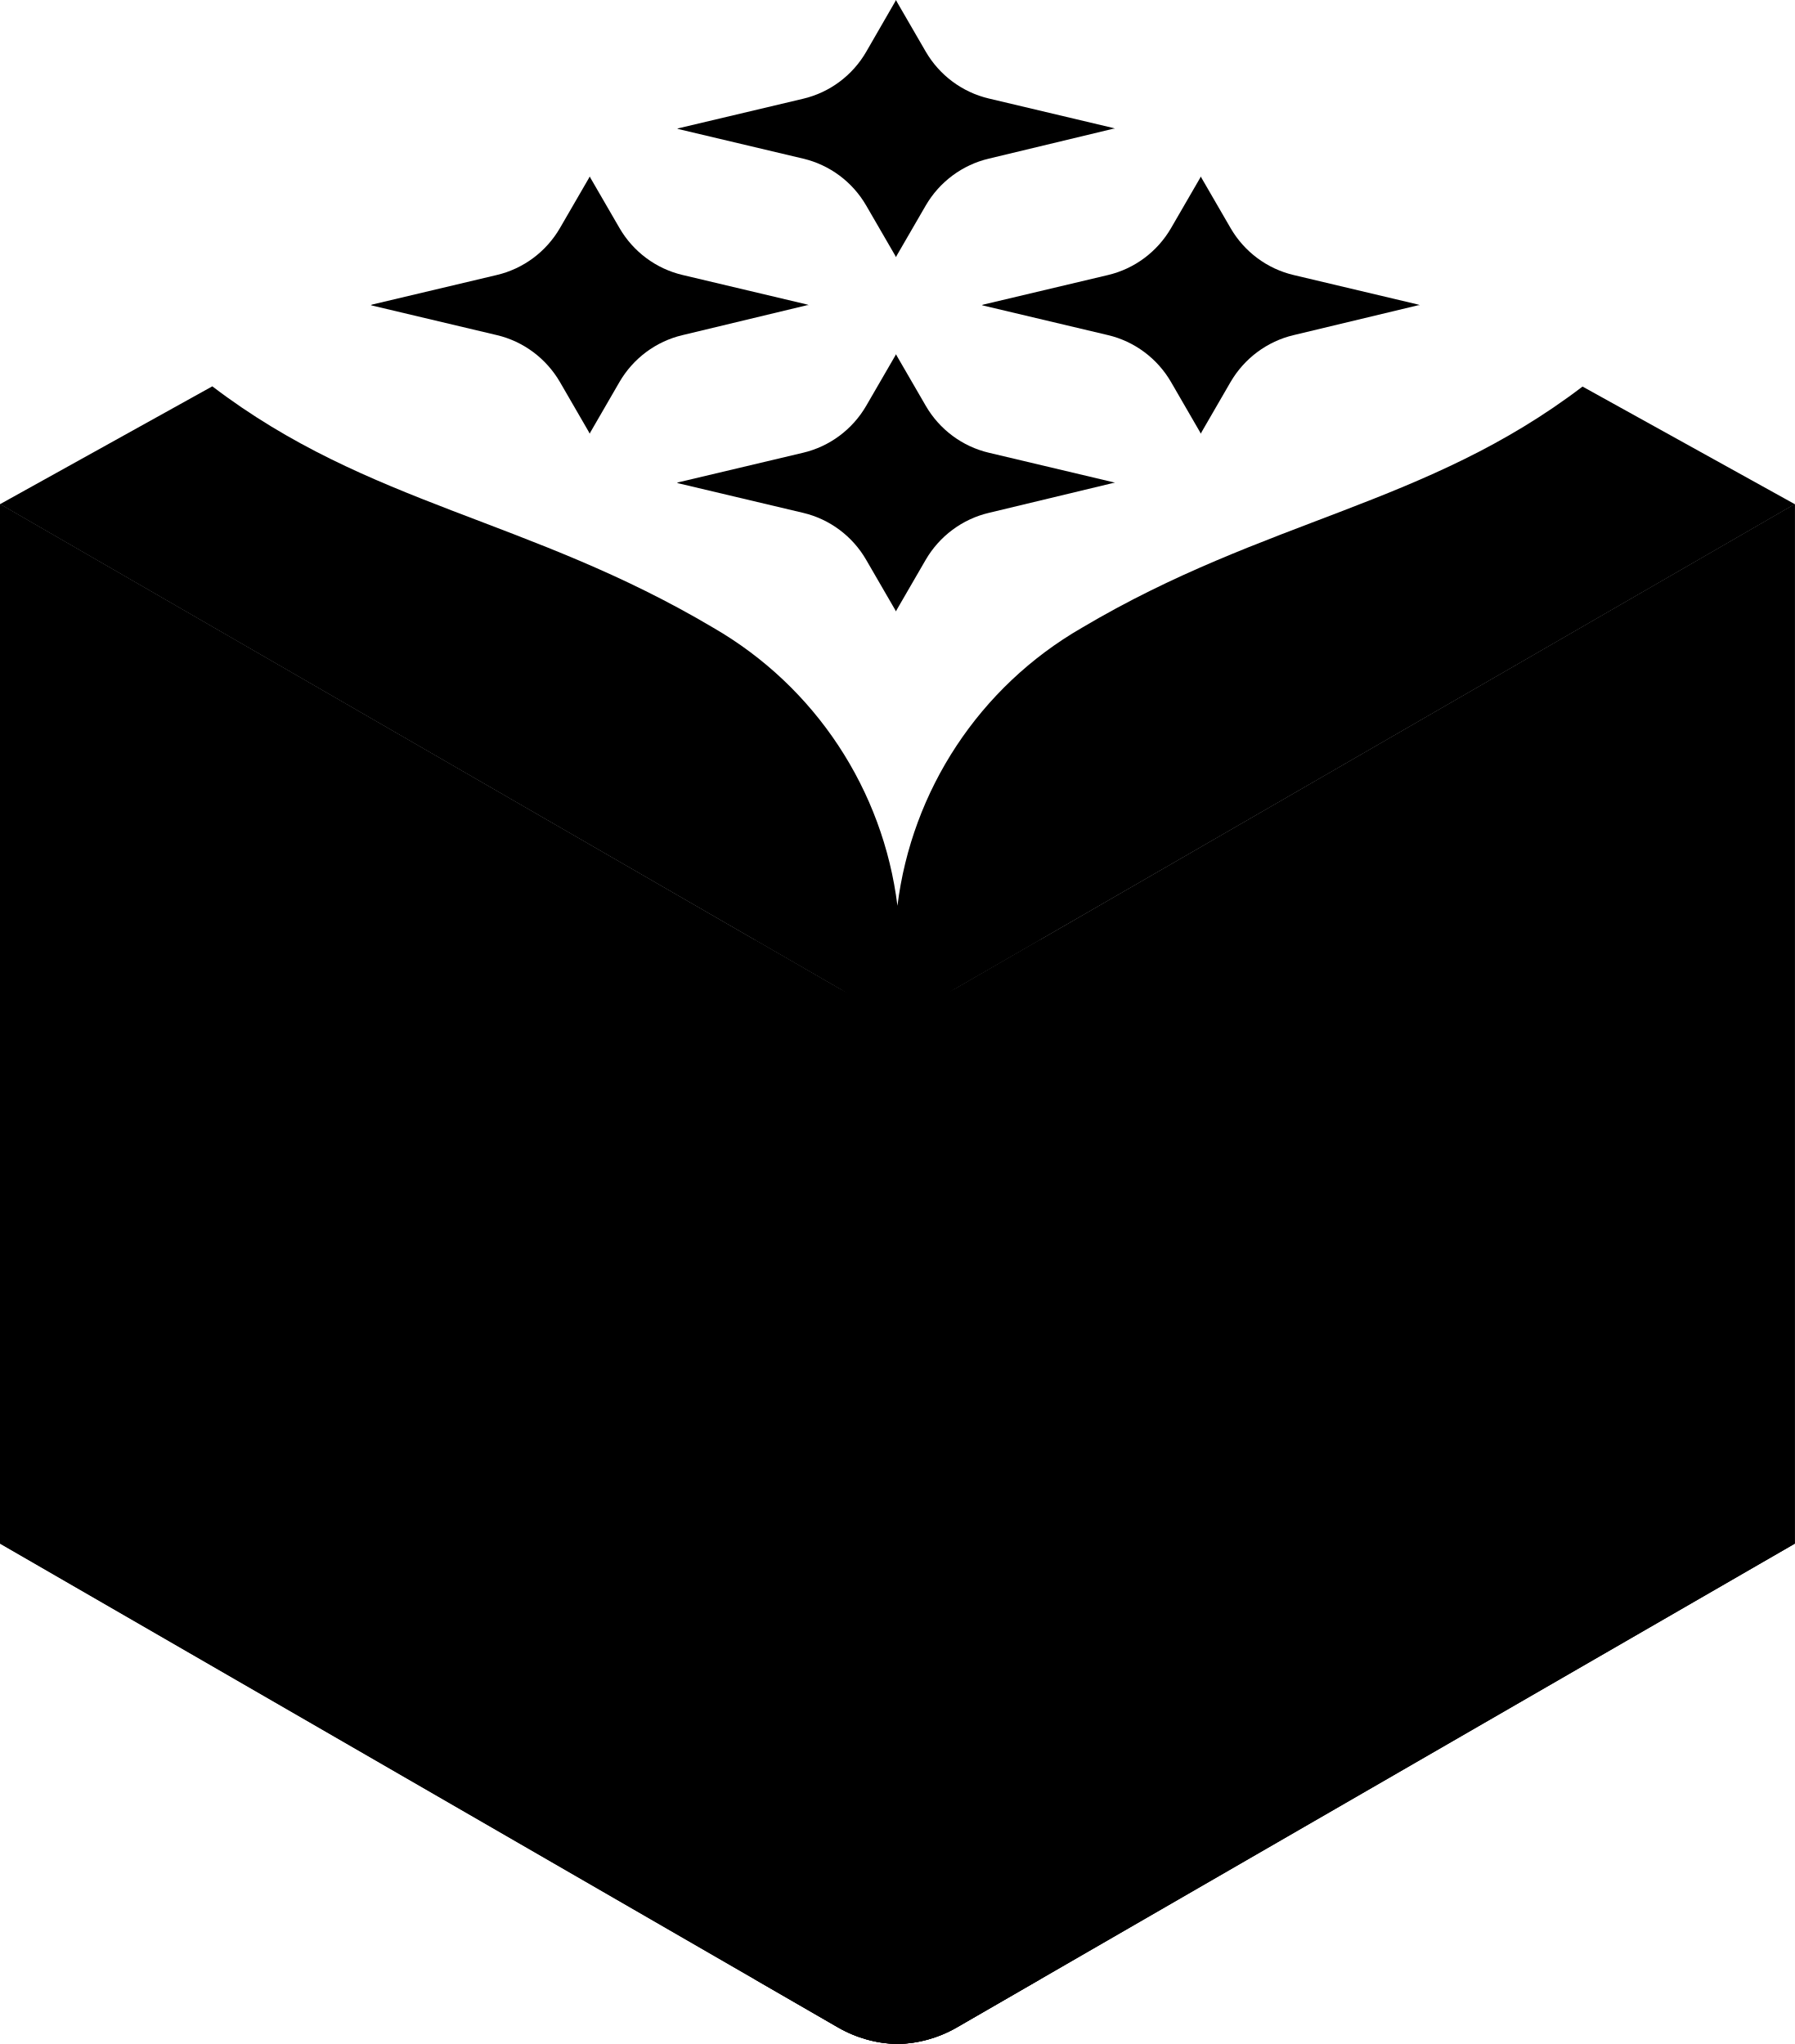
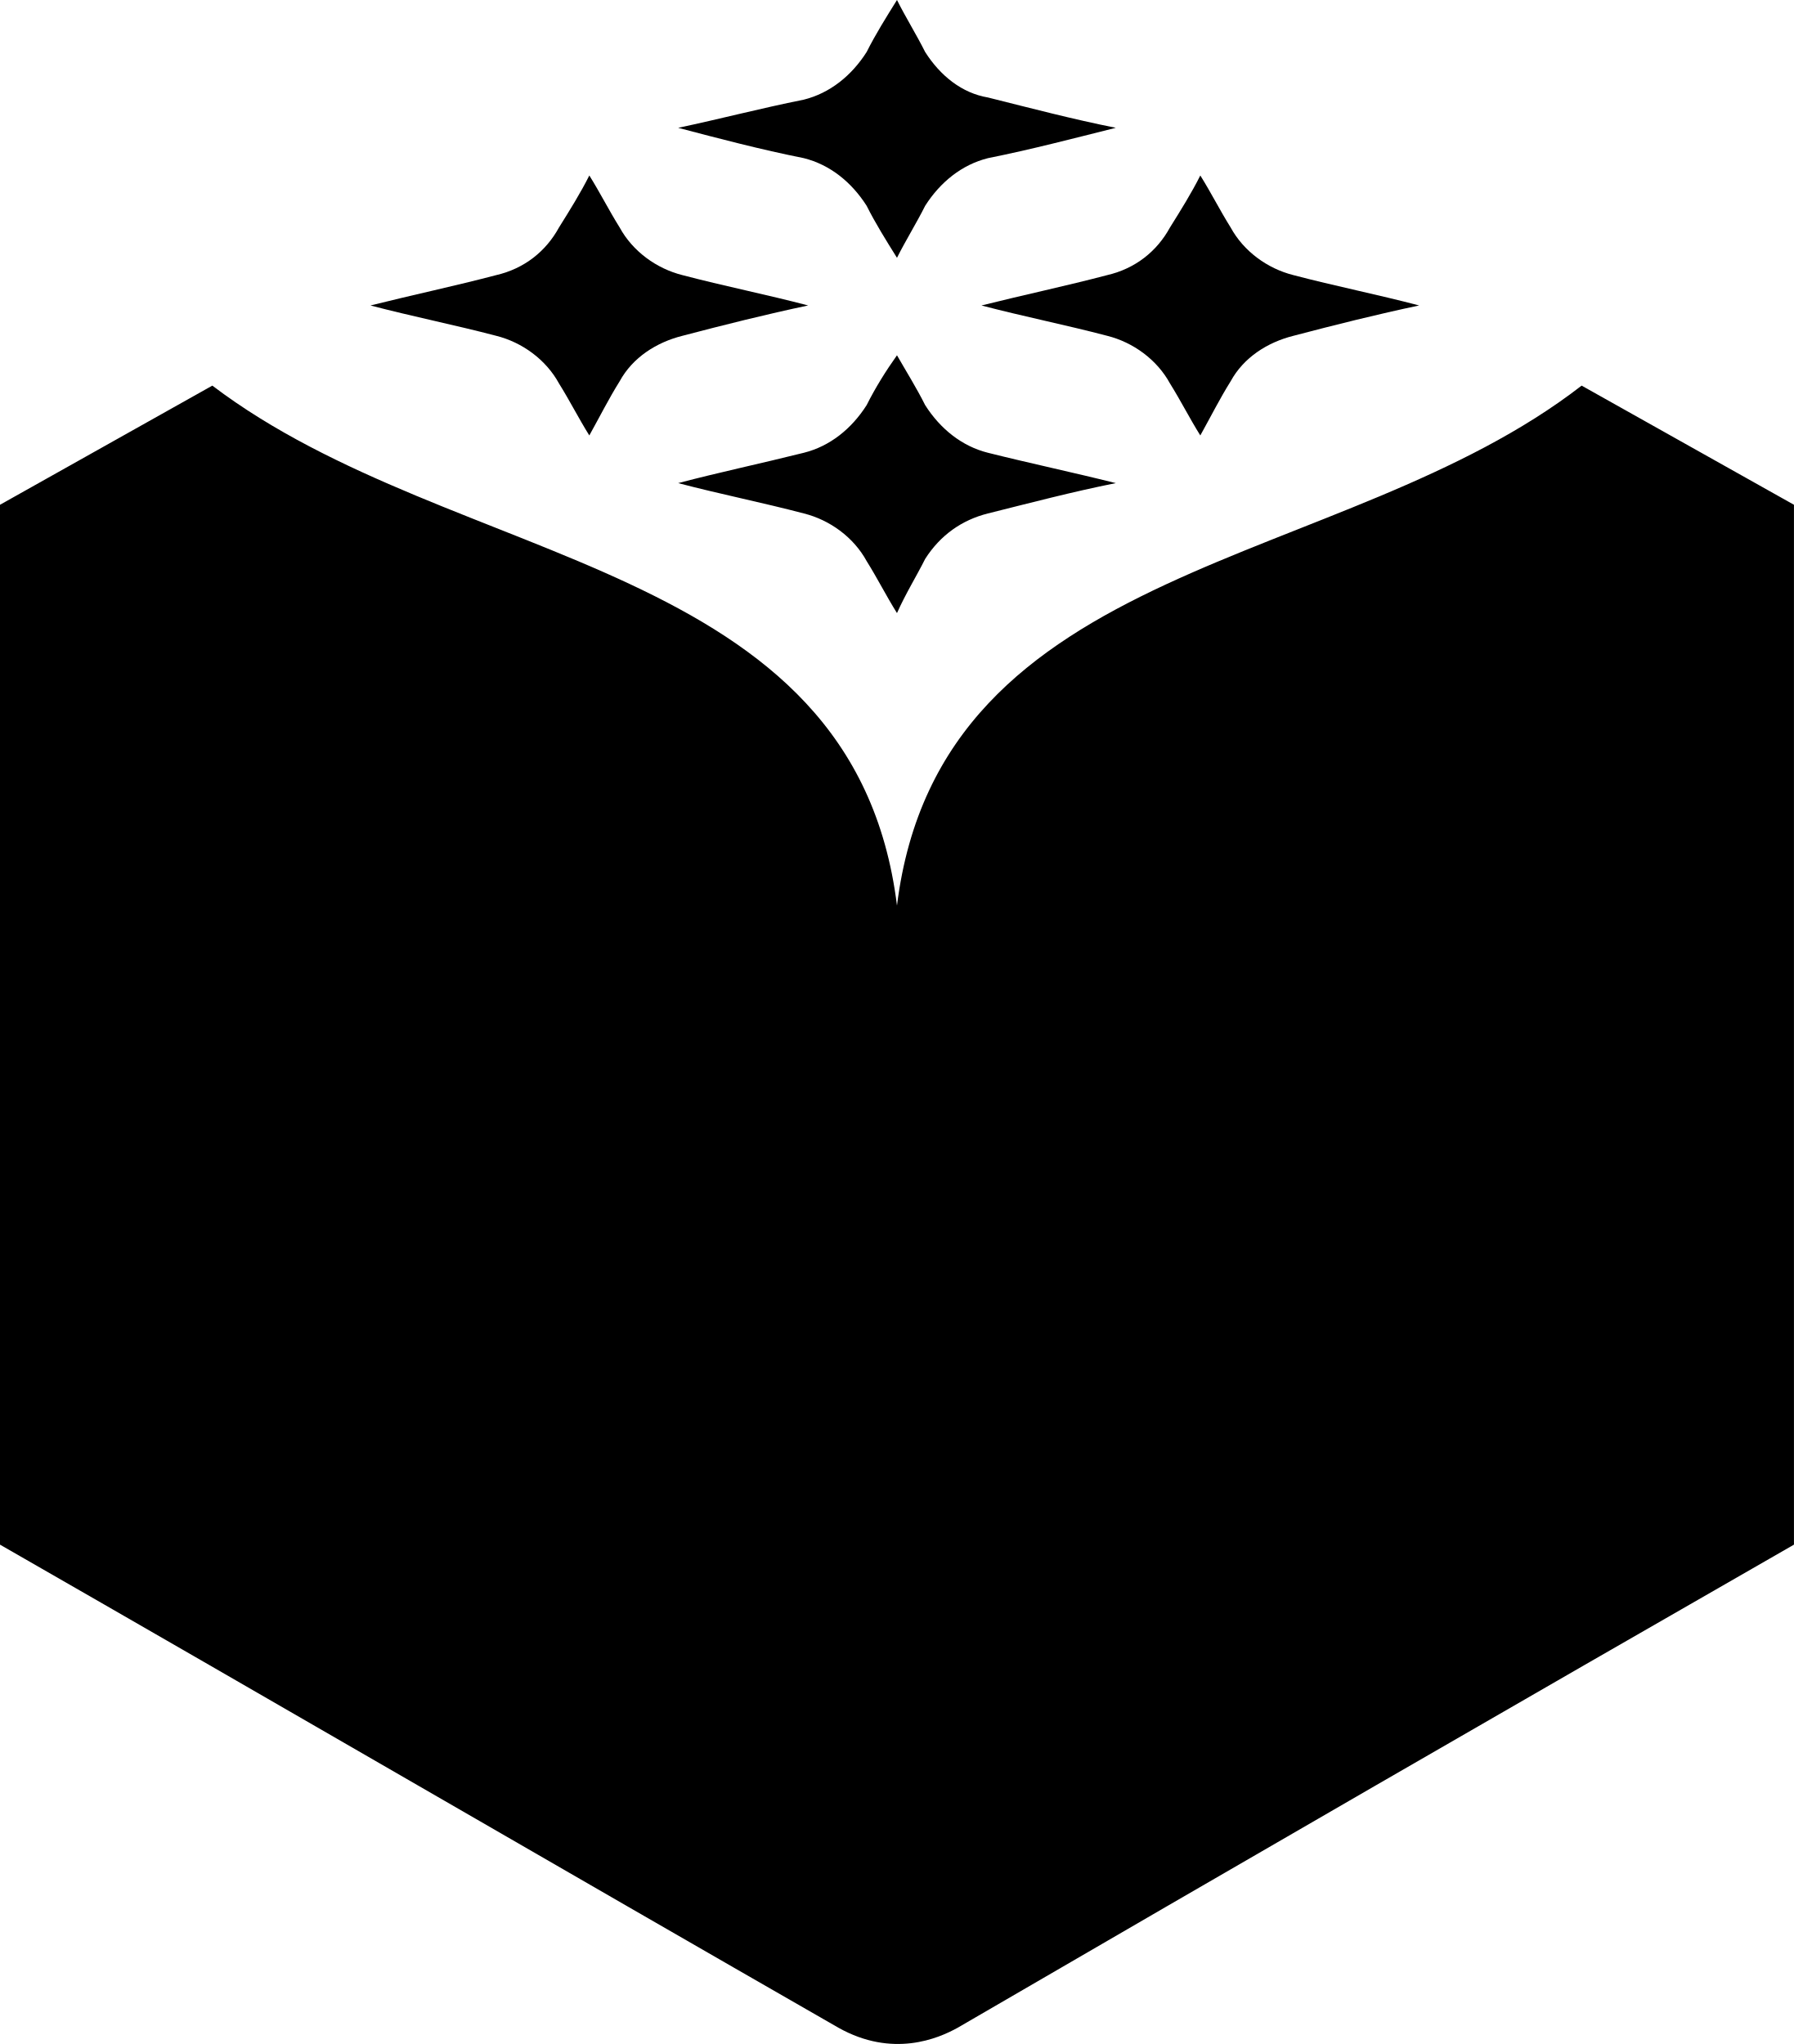
- <svg xmlns="http://www.w3.org/2000/svg" width="8.283mm" height="9.435mm" viewBox="0 0 8.283 9.435" version="1.1" id="svg1" xml:space="preserve">
-   <defs id="defs1" />
-   <g id="layer1" transform="translate(-88.74689,-143.1532)">
-     <g id="g1" transform="matrix(0.2645833,0,0,0.2645833,88.07758,143.1532)">
-       <path d="m 14.342,8.421 0.022,-0.007 2.172,-0.515 c 0.464,-0.109 0.863,-0.406 1.103,-0.82 l 0.504,-0.87 0.015,-0.029 0.015,0.029 0.504,0.87 c 0.239,0.413 0.638,0.711 1.103,0.82 l 2.172,0.515 0.025,0.011 H 21.951 L 19.779,8.947 C 19.315,9.056 18.916,9.354 18.676,9.767 l -0.504,0.87 -0.015,0.029 -0.015,-0.029 -0.504,-0.87 C 17.4,9.354 17.001,9.056 16.537,8.947 L 14.364,8.432 14.342,8.425 Z" id="path10" />
-       <path d="M 14.342,2.245 14.364,2.238 16.537,1.723 C 17.001,1.614 17.4,1.317 17.639,0.903 L 18.143,0.029 18.158,0 18.172,0.029 18.676,0.899 C 18.916,1.313 19.315,1.61 19.779,1.719 L 21.951,2.234 21.977,2.245 H 21.951 L 19.779,2.767 C 19.315,2.876 18.916,3.173 18.676,3.587 L 18.172,4.457 18.158,4.486 18.143,4.457 17.639,3.587 C 17.4,3.173 17.001,2.876 16.537,2.767 L 14.364,2.252 Z" id="path11" />
-       <path d="M 18.183,15.8 C 17.933,13.783 16.754,11.981 14.97,10.951 11.749,9.039 8.964,8.822 6.233,6.74 L 2.53,8.796 18.183,17.834 33.836,8.796 30.133,6.744 c -2.731,2.082 -5.516,2.299 -8.737,4.211 -1.784,1.03 -2.963,2.833 -3.213,4.849 z" id="path12" />
-       <path d="M 18.183,35.66 C 17.824,35.653 17.465,35.555 17.146,35.37 L 2.53,26.927 V 8.796 L 17.146,17.236 c 0.323,0.185 0.678,0.283 1.037,0.29 0.359,-0.007 0.718,-0.105 1.037,-0.29 L 33.836,8.796 V 26.931 l -14.616,8.44 c -0.323,0.185 -0.678,0.283 -1.037,0.29 z" id="path13" />
-       <path d="m 18.183,35.66 c 0.359,-0.007 0.718,-0.105 1.037,-0.29 l 14.616,-8.44 V 8.796 L 19.22,17.236 c -0.323,0.185 -0.678,0.283 -1.037,0.29" id="path14" />
-       <path d="M 18.183,17.526 C 17.824,17.519 17.465,17.421 17.146,17.236 L 2.53,8.796 V 26.931 l 14.616,8.44 c 0.323,0.185 0.678,0.283 1.037,0.29" id="path15" />
-       <path d="M 18.183,17.526 C 17.824,17.519 17.465,17.421 17.146,17.236 l -1.451,-0.838 v 18.134 l 1.451,0.838 c 0.323,0.185 0.678,0.283 1.037,0.29 0.359,-0.007 0.718,-0.105 1.037,-0.29 l 1.451,-0.838 V 16.395 l -1.451,0.838 c -0.323,0.185 -0.678,0.283 -1.037,0.29 z" id="path16" />
-       <path d="M 9,5.321 9.022,5.313 11.194,4.798 c 0.464,-0.109 0.863,-0.406 1.103,-0.82 l 0.504,-0.87 0.015,-0.029 0.015,0.029 0.504,0.87 c 0.239,0.413 0.638,0.711 1.103,0.82 l 2.172,0.515 0.025,0.011 H 16.609 L 14.437,5.846 C 13.972,5.955 13.573,6.253 13.334,6.666 L 12.83,7.537 12.815,7.566 12.801,7.537 12.297,6.666 C 12.057,6.253 11.659,5.955 11.194,5.846 L 9.022,5.331 9,5.324 Z" id="path17" />
-       <path d="m 19.659,5.321 0.022,-0.007 2.172,-0.515 c 0.464,-0.109 0.863,-0.406 1.103,-0.82 l 0.504,-0.87 0.015,-0.029 0.015,0.029 0.504,0.87 c 0.239,0.413 0.638,0.711 1.103,0.82 l 2.172,0.515 0.025,0.011 H 27.268 L 25.096,5.846 C 24.632,5.955 24.233,6.253 23.993,6.666 L 23.489,7.537 23.475,7.566 23.46,7.537 22.956,6.666 C 22.717,6.253 22.318,5.955 21.854,5.846 L 19.681,5.331 19.659,5.324 Z" id="path18" />
-     </g>
-   </g>
+ <svg xmlns="http://www.w3.org/2000/svg" id="svg1" width="8.28mm" height="9.435mm" version="1.1" viewBox="0 0 8.28 9.435" xml:space="preserve">
+   <path id="path9" d="m4.14 0c-0.05 0.08-0.1 0.16-0.14 0.24-0.07 0.11-0.17 0.19-0.29 0.22-0.2 0.04-0.39 0.09-0.58 0.13 0.19 0.05 0.38 0.1 0.58 0.14 0.12 0.03 0.22 0.11 0.29 0.22 0.04 0.08 0.09 0.16 0.14 0.24 0.04-0.08 0.09-0.16 0.13-0.24 0.07-0.11 0.17-0.19 0.29-0.22 0.2-0.04 0.39-0.09 0.59-0.14-0.2-0.04-0.39-0.09-0.59-0.14-0.12-0.02-0.22-0.1-0.29-0.21-0.04-0.08-0.09-0.16-0.13-0.24zm-1.42 0.81c-0.04 0.08-0.09 0.16-0.14 0.24-0.06 0.11-0.16 0.19-0.29 0.22-0.19 0.05-0.38 0.09-0.58 0.14 0.19 0.05 0.39 0.09 0.58 0.14 0.12 0.03 0.23 0.11 0.29 0.22 0.05 0.08 0.09 0.16 0.14 0.24 0.05-0.09 0.09-0.17 0.14-0.25 0.06-0.11 0.17-0.18 0.29-0.21 0.19-0.05 0.39-0.1 0.58-0.14-0.19-0.05-0.39-0.09-0.58-0.14-0.12-0.03-0.23-0.11-0.29-0.22-0.05-0.08-0.09-0.16-0.14-0.24zm2.82 0c-0.04 0.08-0.09 0.16-0.14 0.24-0.06 0.11-0.16 0.19-0.29 0.22-0.19 0.05-0.38 0.09-0.58 0.14 0.19 0.05 0.39 0.09 0.58 0.14 0.12 0.03 0.23 0.11 0.29 0.22 0.05 0.08 0.09 0.16 0.14 0.24 0.05-0.09 0.09-0.17 0.14-0.25 0.06-0.11 0.17-0.18 0.29-0.21 0.19-0.05 0.39-0.1 0.58-0.14-0.19-0.05-0.39-0.09-0.58-0.14-0.12-0.03-0.23-0.11-0.29-0.22-0.05-0.08-0.09-0.16-0.14-0.24zm-1.4 0.83c-0.05 0.07-0.1 0.15-0.14 0.23-0.07 0.11-0.17 0.19-0.29 0.22-0.2 0.05-0.39 0.09-0.58 0.14 0.19 0.05 0.39 0.09 0.58 0.14 0.12 0.03 0.23 0.11 0.29 0.22 0.05 0.08 0.09 0.16 0.14 0.24 0.04-0.09 0.09-0.17 0.13-0.25 0.07-0.11 0.17-0.18 0.29-0.21 0.2-0.05 0.39-0.1 0.59-0.14-0.2-0.05-0.39-0.09-0.59-0.14-0.12-0.03-0.22-0.11-0.29-0.22-0.04-0.08-0.09-0.16-0.13-0.23zm-3.16 0.14-0.98 0.55v4.8c1.29 0.74 2.58 1.49 3.87 2.23 0.25 0.14 0.46 0.05 0.55 0 1.29-0.75 2.57-1.49 3.86-2.23v-4.8l-0.98-0.55c-1.11 0.86-2.96 0.79-3.16 2.4-0.2-1.61-2.04-1.55-3.16-2.4z" />
</svg>
